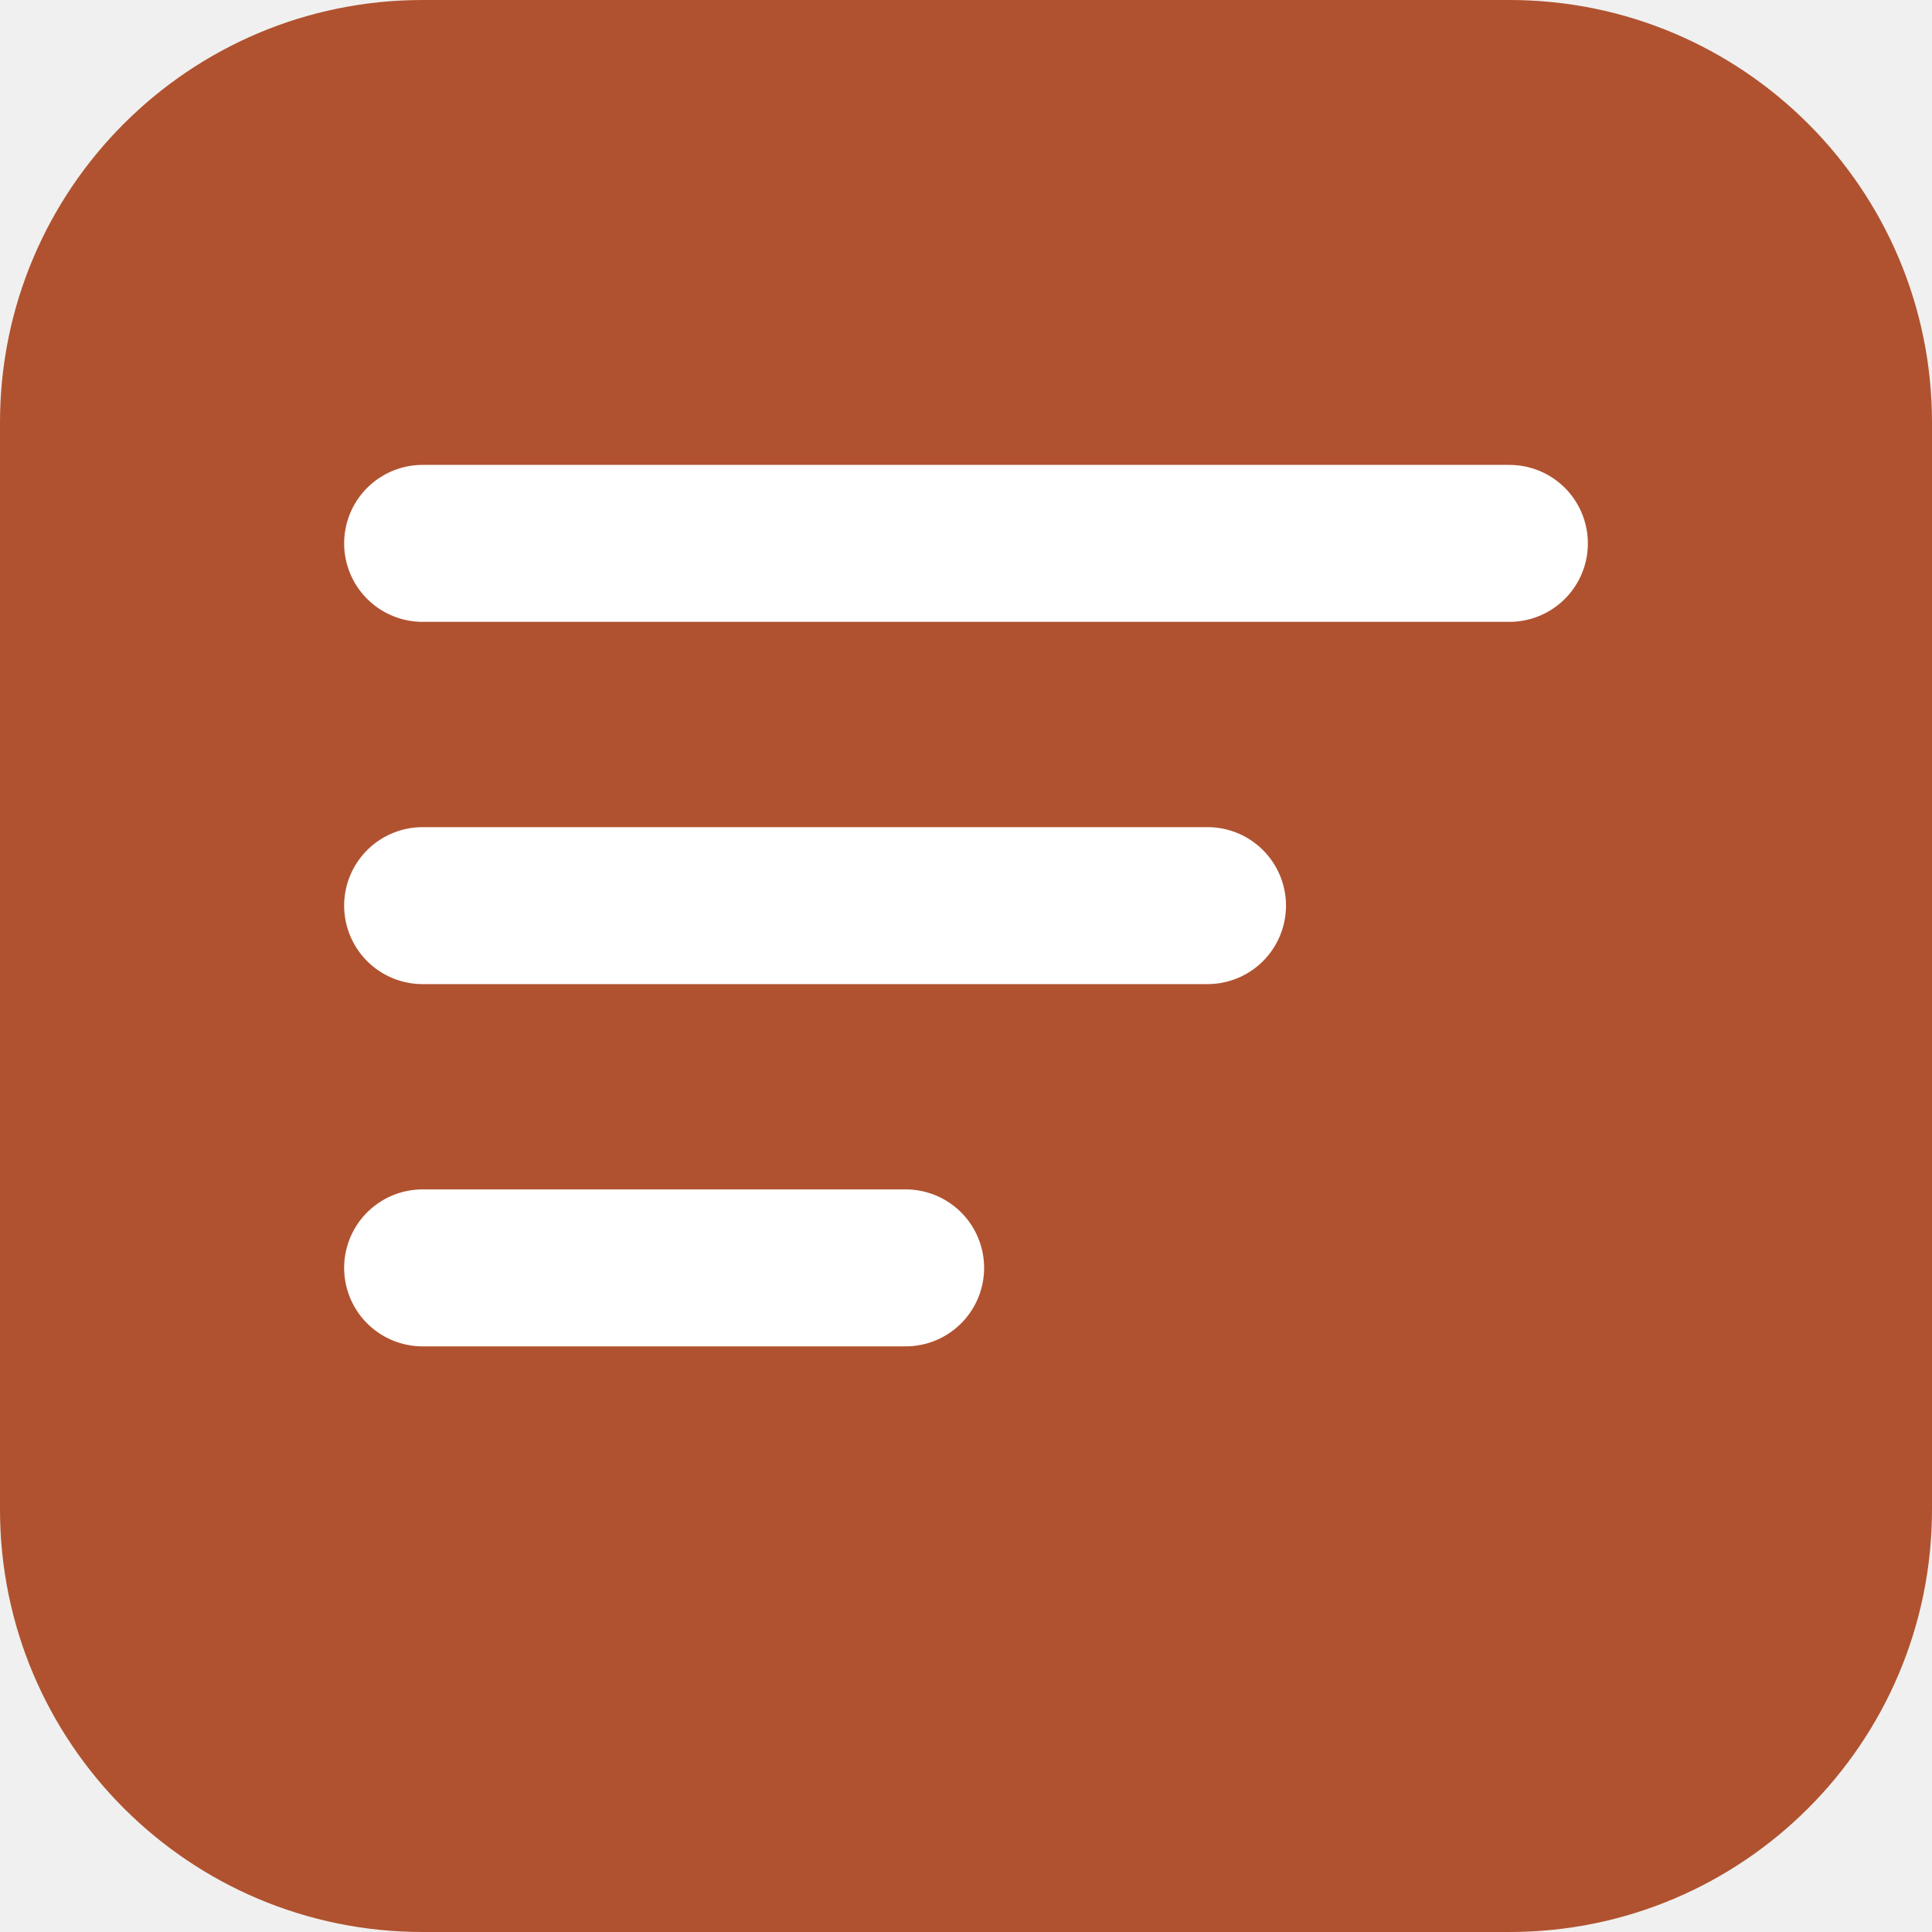
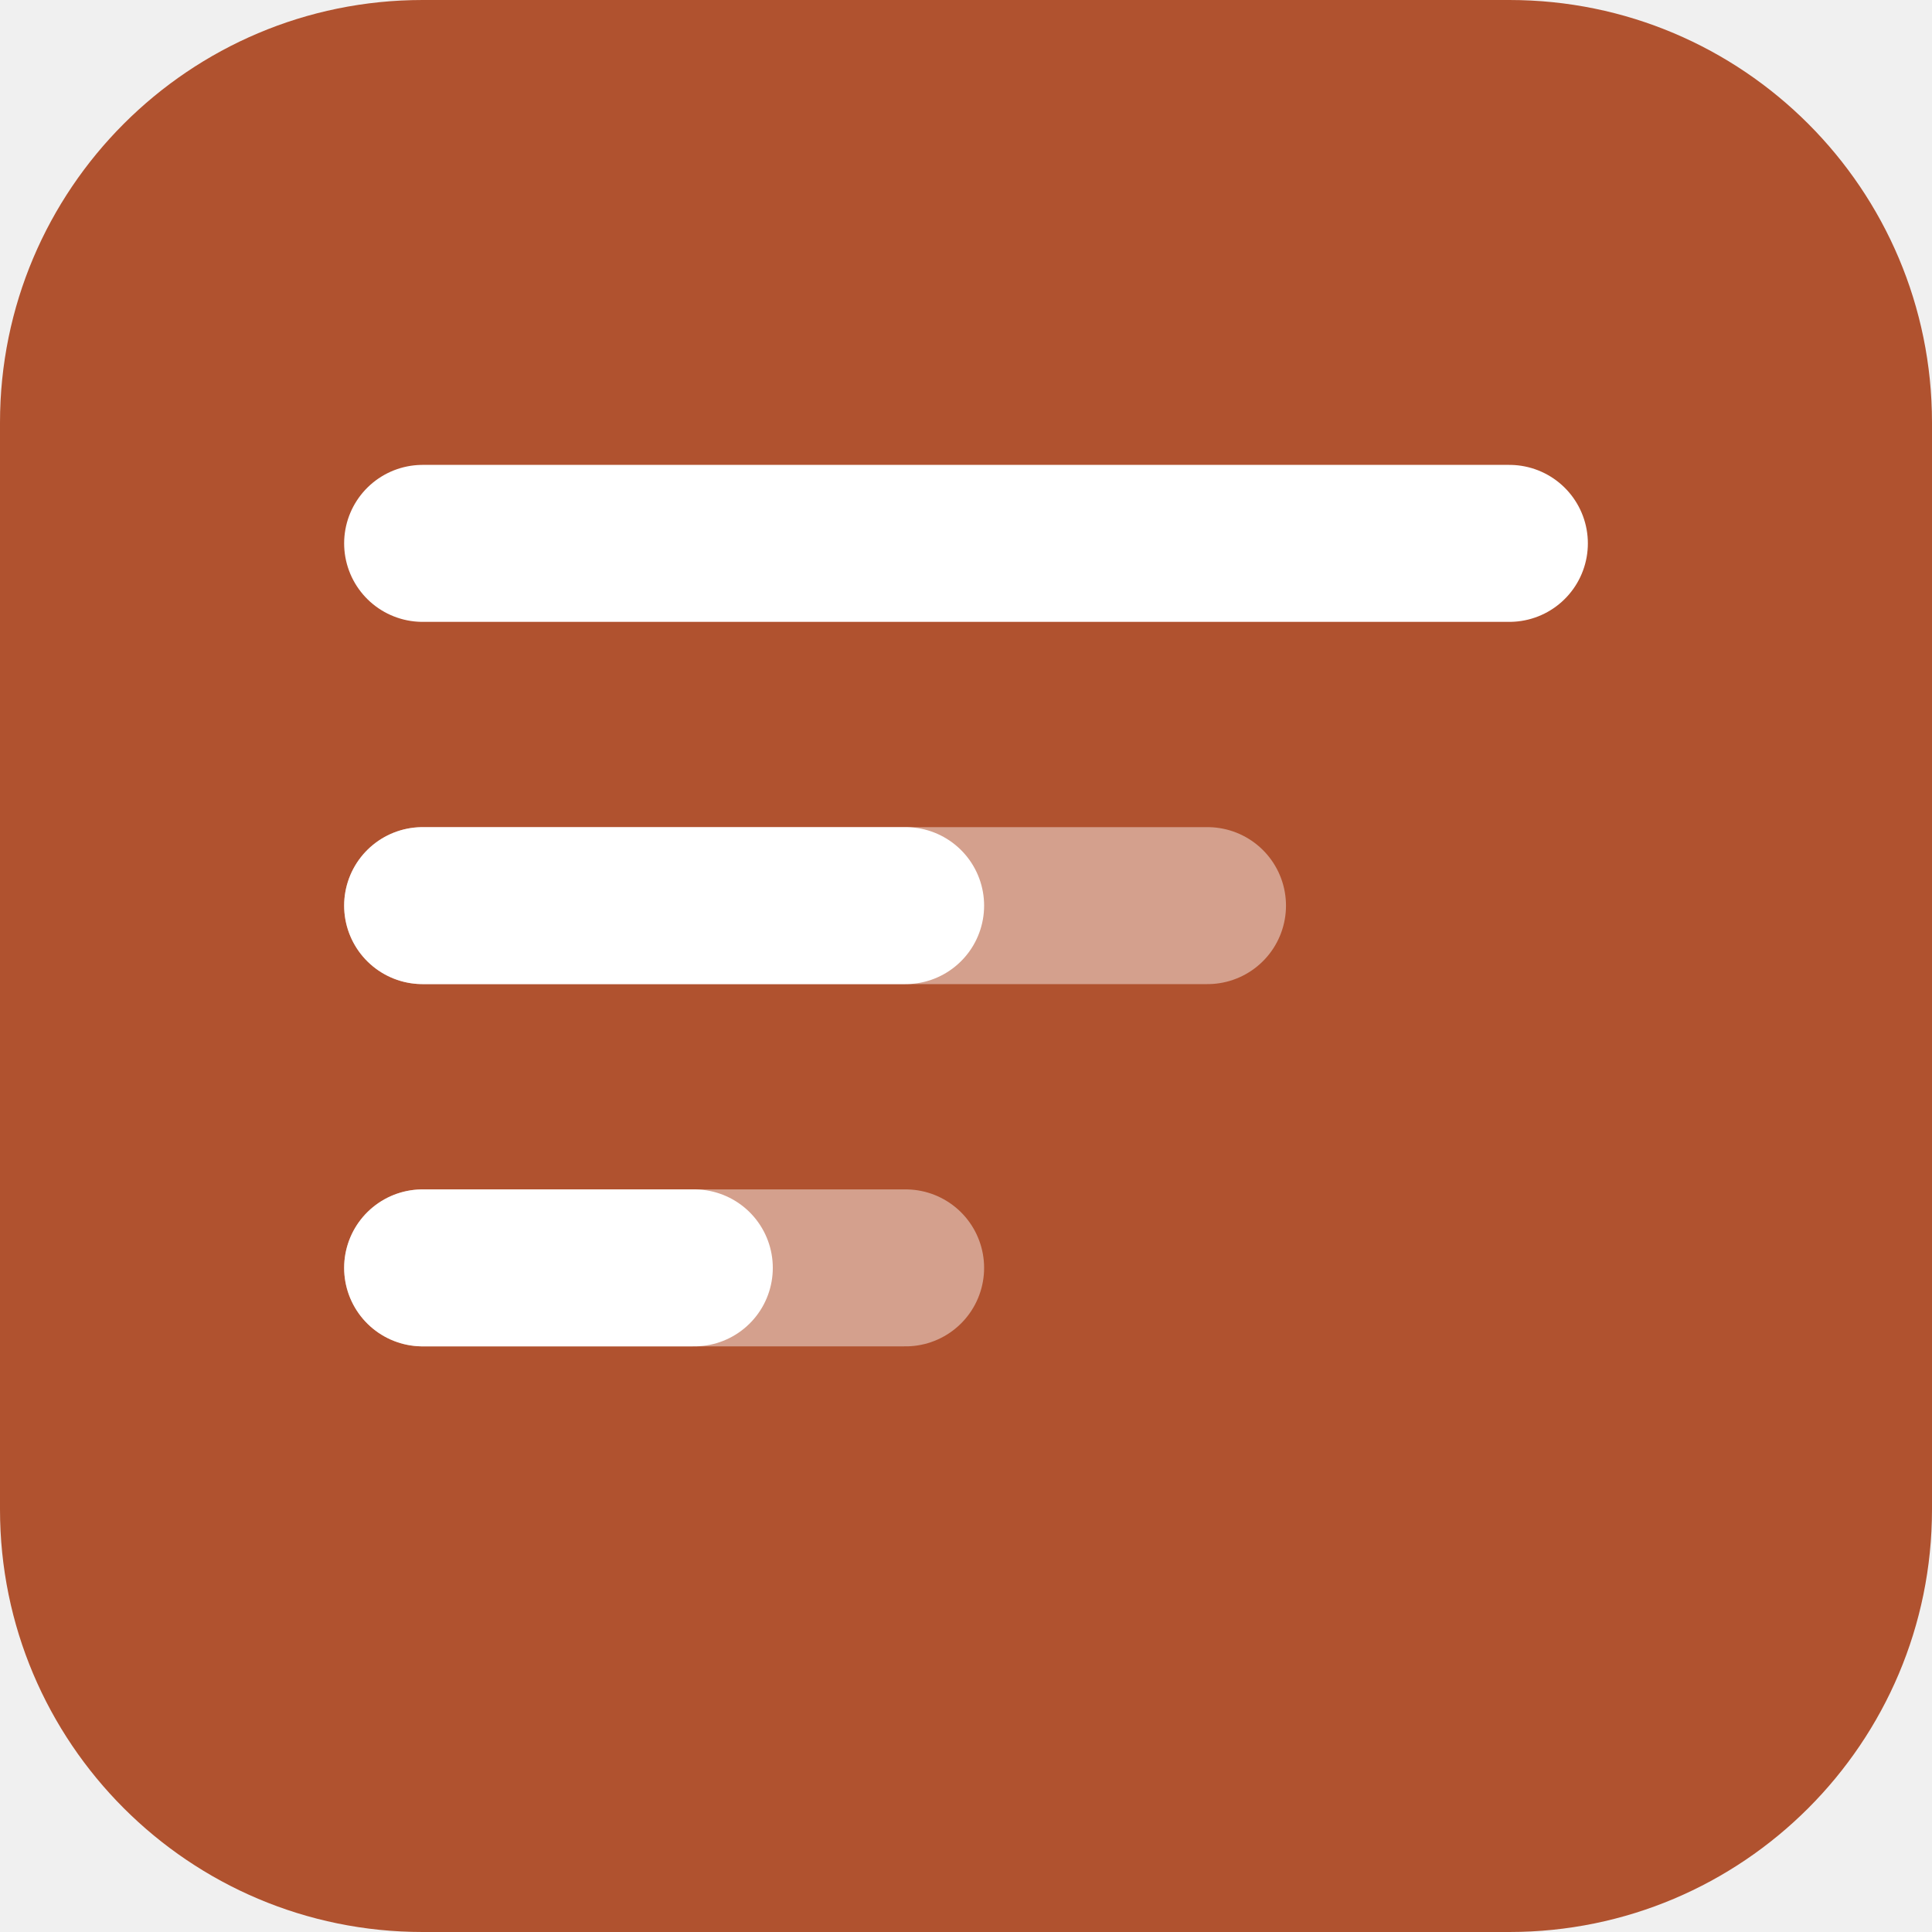
- <svg xmlns="http://www.w3.org/2000/svg" viewBox="0 0 32 32">
+ <svg xmlns="http://www.w3.org/2000/svg" viewBox="0 0 32 32" role="img" aria-label="Trazum">
  <rect width="32" height="32" rx="7" fill="#b0522f" />
-   <path d="M7 9h18M7 15h13M7 21h8" stroke="#fff" stroke-width="2.6" stroke-linecap="round" />
+   <g stroke-width="2.6" stroke-linecap="round">
+     <path d="M7 9h18" stroke="#fff" />
+     <path d="M7 15h13" stroke="#fff" opacity=".45" />
+     <path d="M7 15h8" stroke="#fff" />
+     <path d="M7 21h8" stroke="#fff" opacity=".45" />
+     <path d="M7 21h4.5" stroke="#fff" />
+   </g>
</svg>
